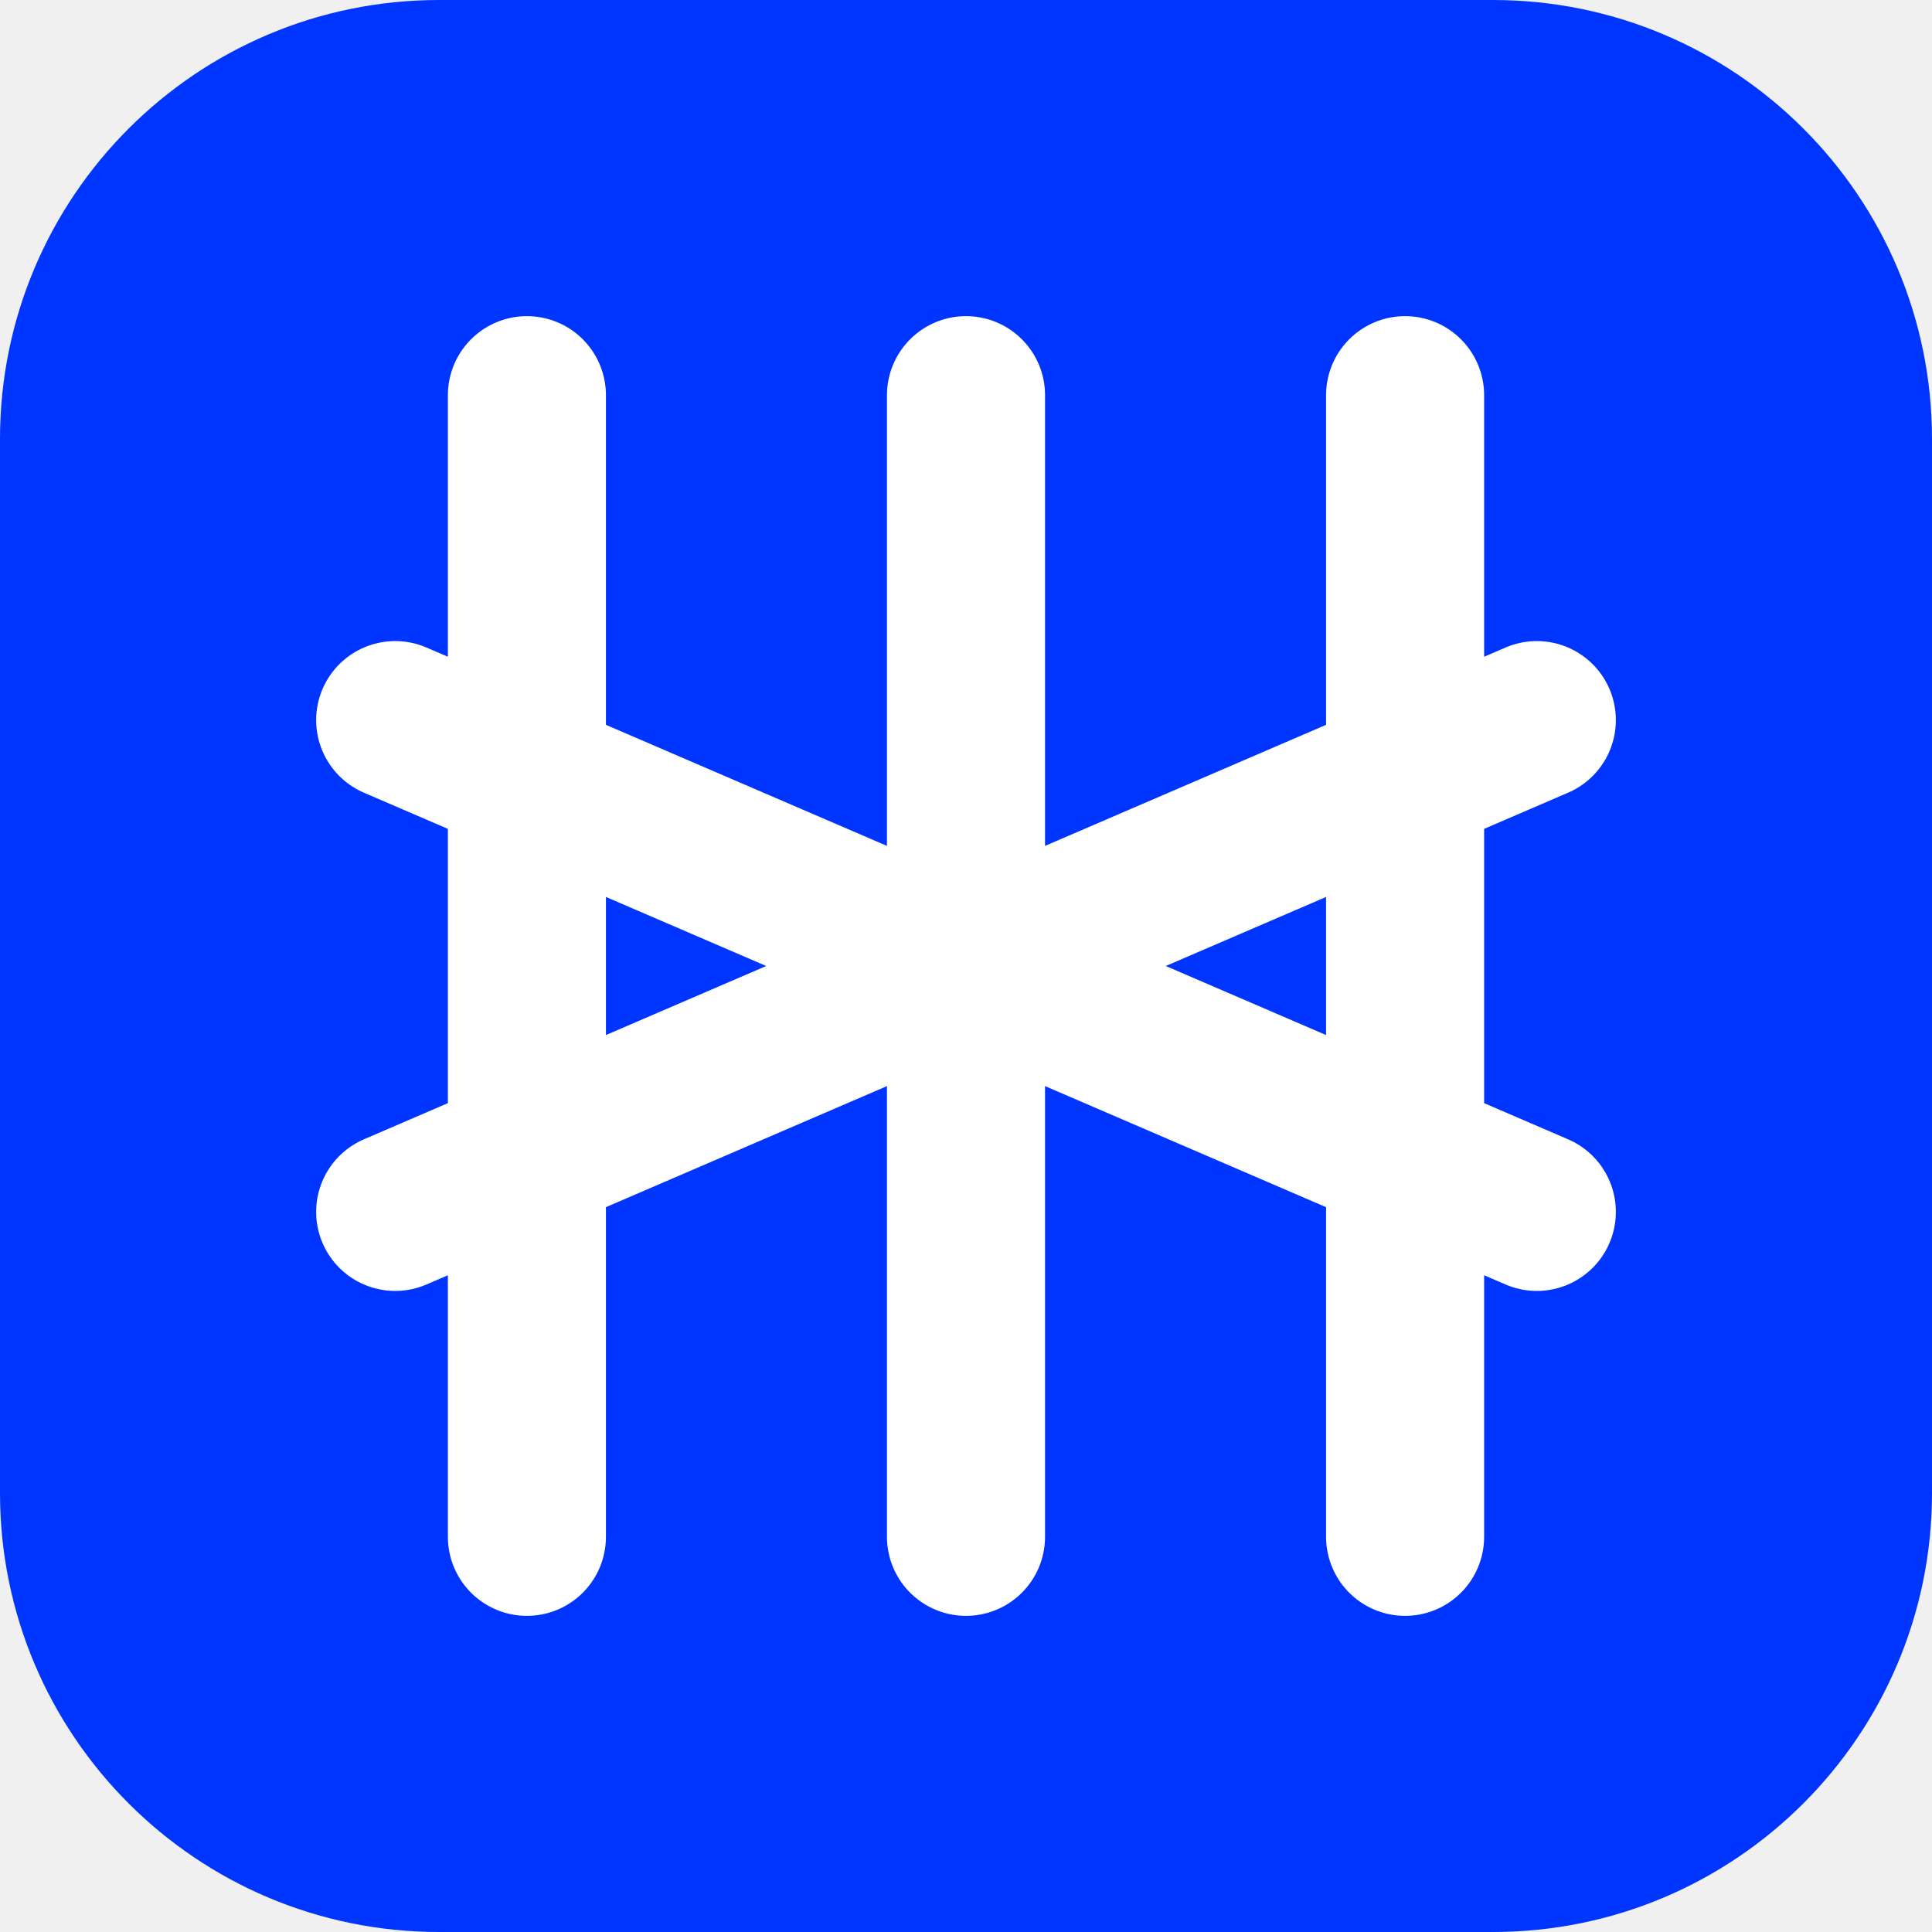
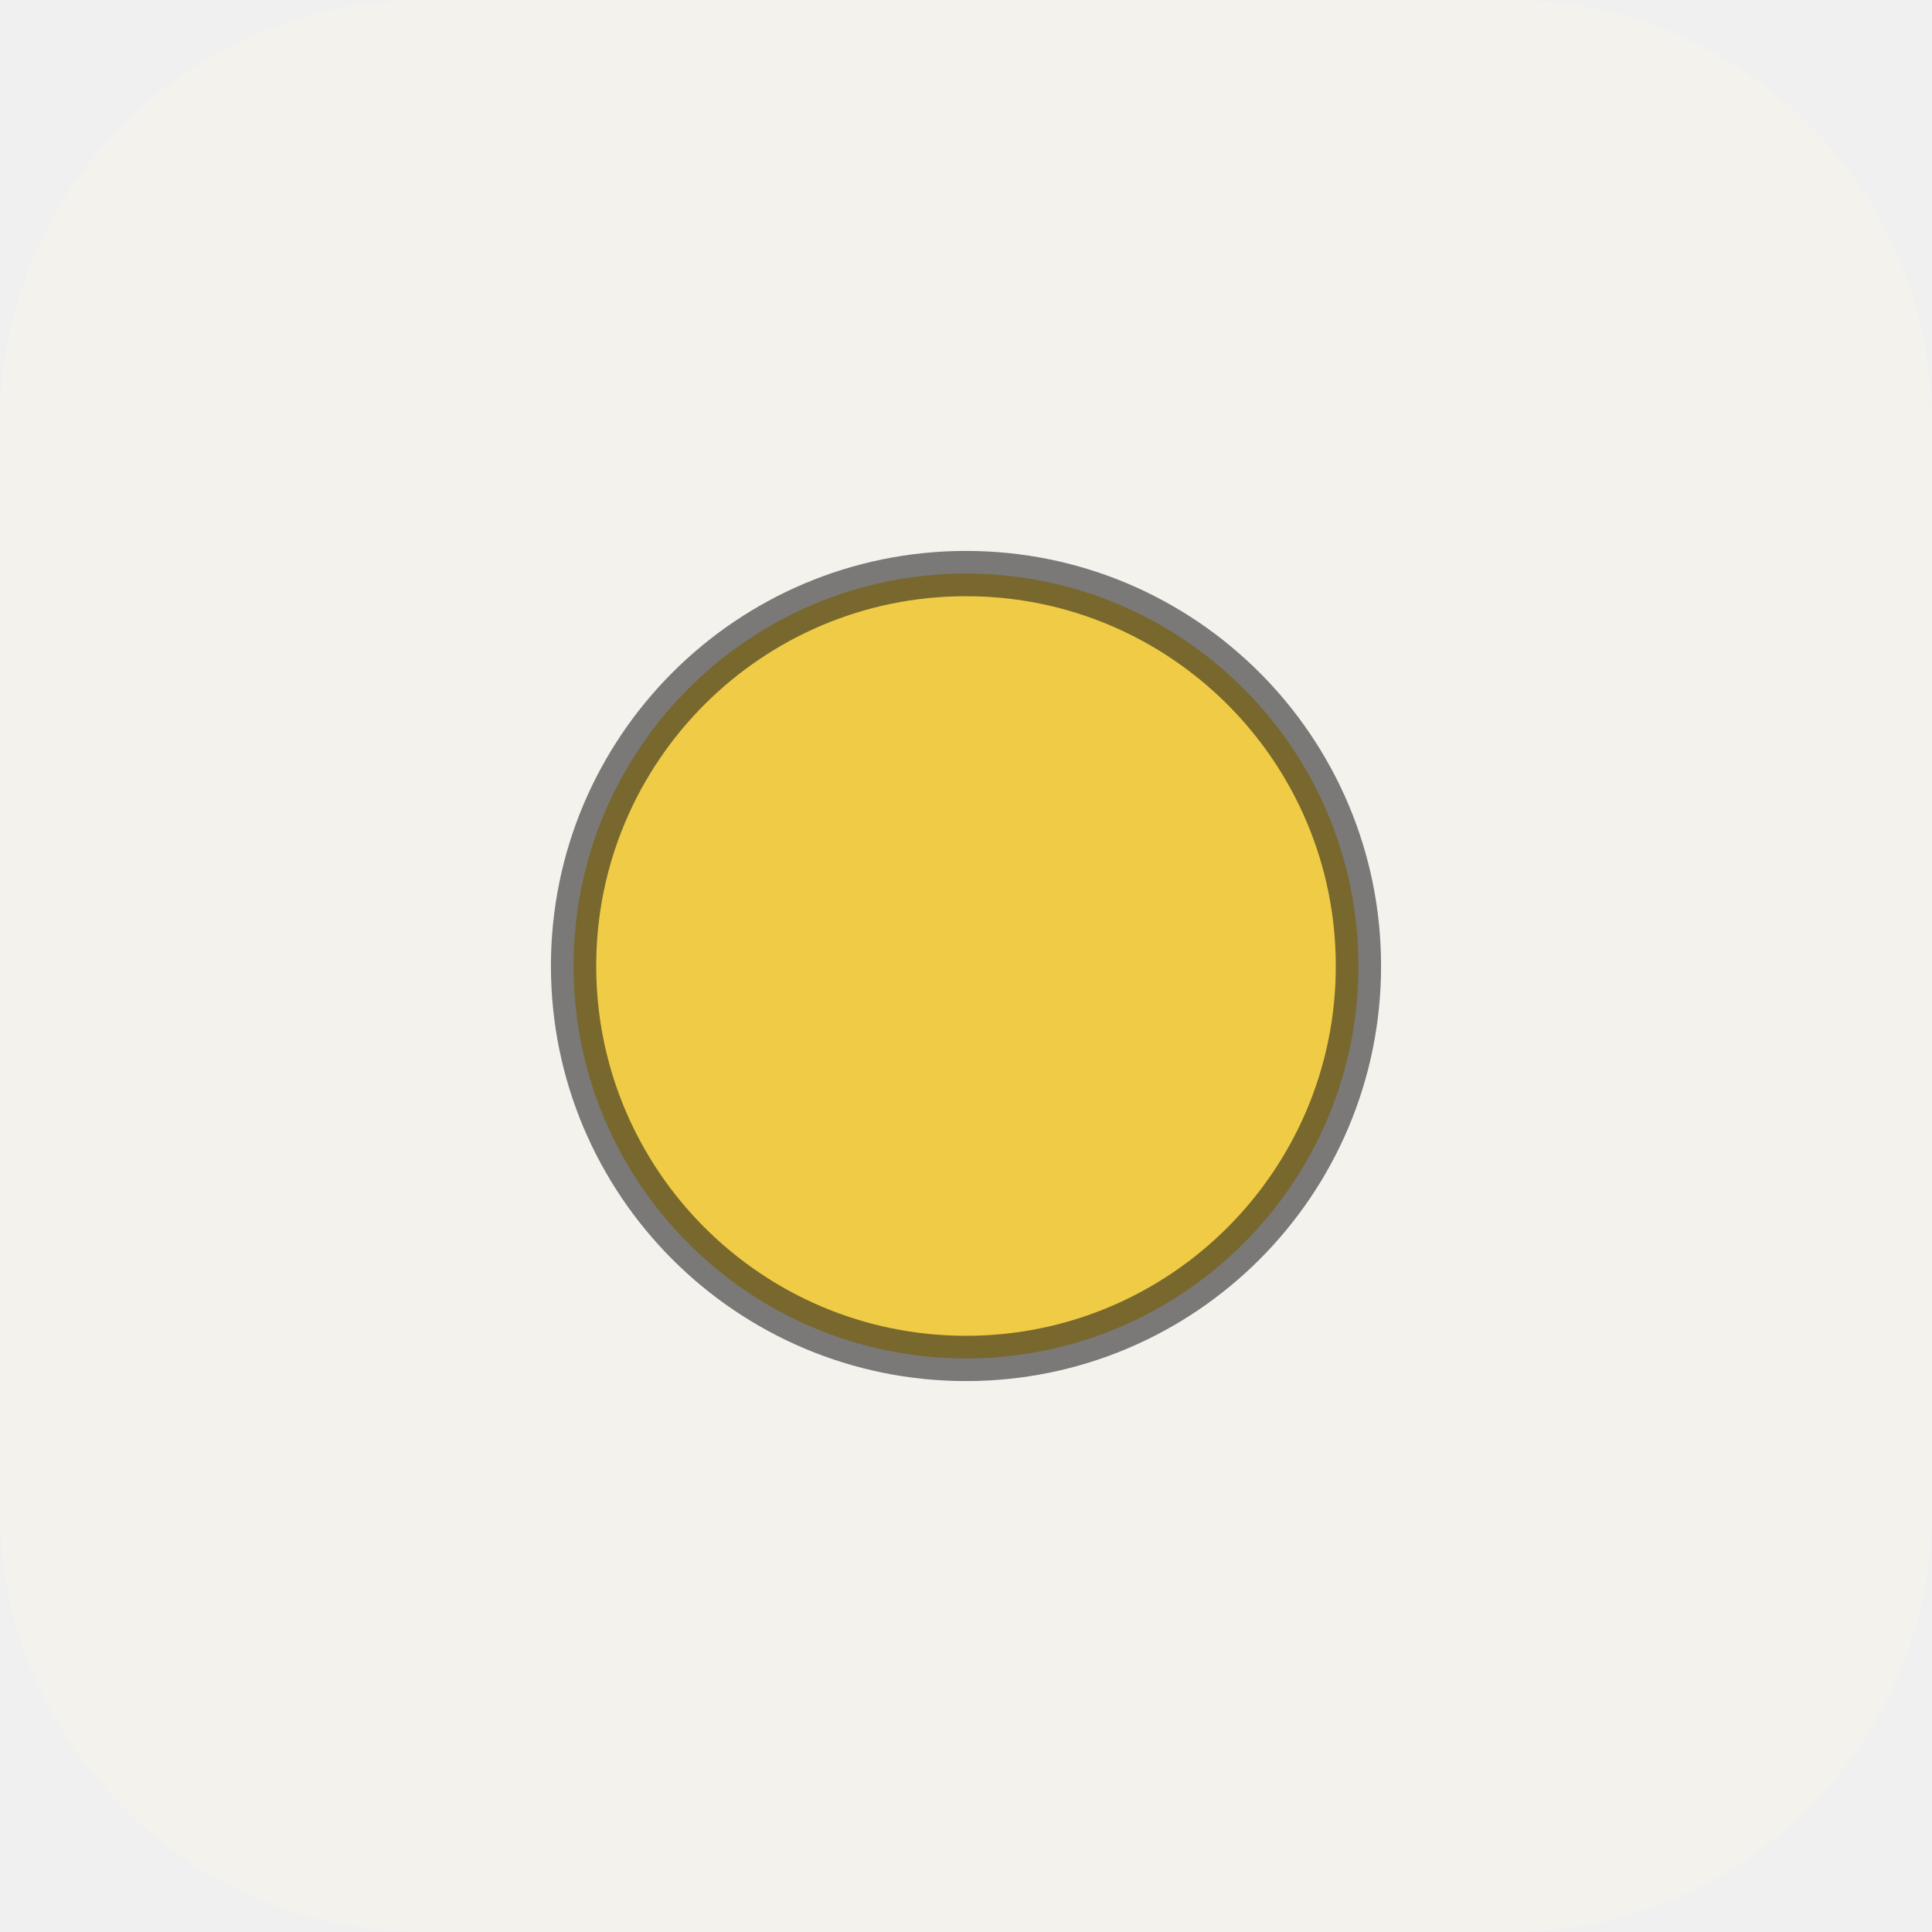
- <svg xmlns="http://www.w3.org/2000/svg" width="64" height="64" viewBox="0 0 22 22">
-   <rect x="0" y="0" width="22" height="22" rx="5" fill="#0034ff" />
-   <path d="M6 4.5v13M11 4.5v13M16 4.5v13M4.5 8.2l13 5.6M4.5 13.8l13-5.6" fill="none" stroke="#fff" stroke-width="1.8" stroke-linecap="round" />
+ <svg xmlns="http://www.w3.org/2000/svg" width="64" height="64" viewBox="0 0 64 64">
+   <style>.g{fill:#f4f2ec}.d{fill:#f0cb45;stroke:#16171a;stroke-opacity:.55;stroke-width:1.5}@media (prefers-color-scheme:dark){.g{fill:#0f0f0e}.d{fill:#f4d463;stroke:none}}</style>
+   <rect class="g" width="64" height="64" rx="14" />
+   <circle class="d" cx="32" cy="32" r="13" />
</svg>
